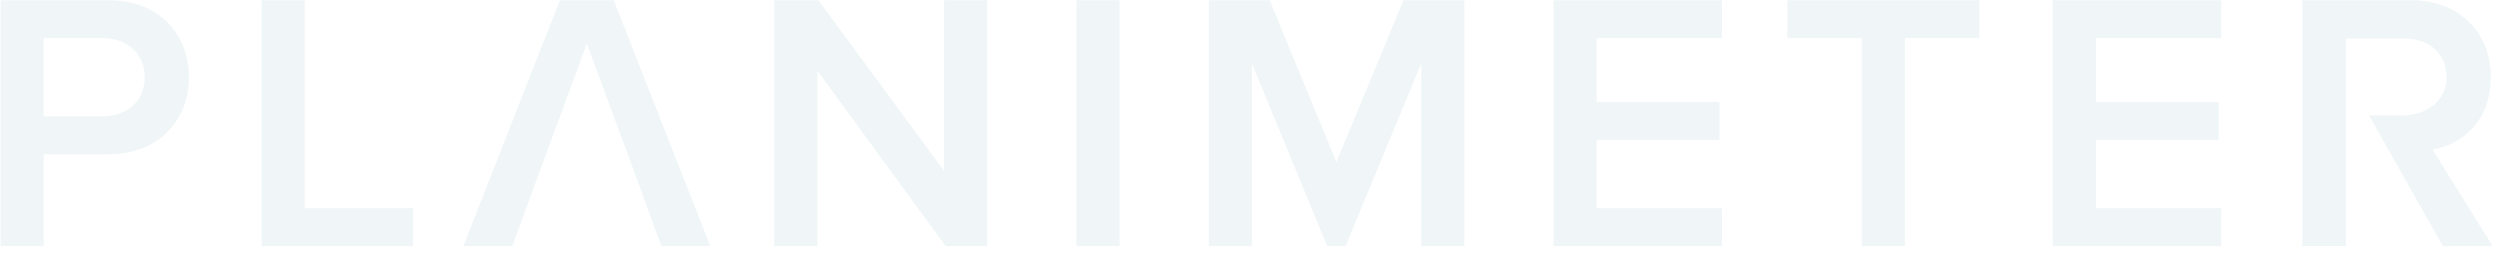
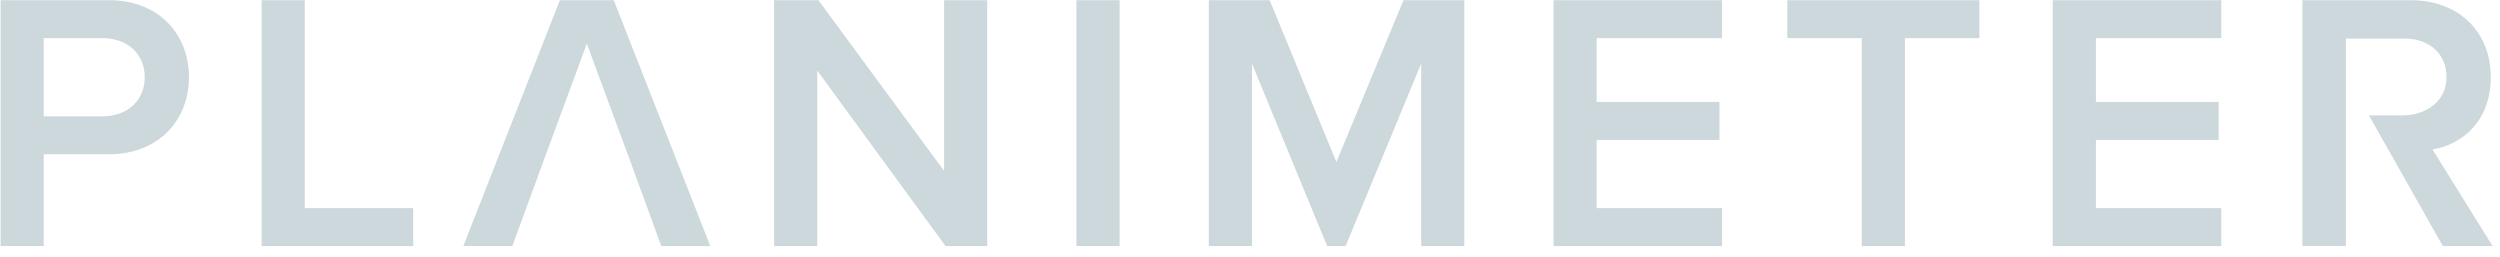
<svg xmlns="http://www.w3.org/2000/svg" width="244px" height="25px">
-   <path fill-rule="evenodd" fill="rgb(240, 246, 247)" d="M243.281,24.019 C243.281,24.019 238.423,24.019 238.423,24.019 C238.423,24.019 231.210,11.262 231.210,11.262 C231.210,11.262 234.459,11.262 234.459,11.262 C236.834,11.262 238.783,9.841 238.783,7.538 C238.783,5.235 237.084,3.765 234.709,3.765 C234.709,3.765 228.961,3.765 228.961,3.765 C228.961,3.765 228.961,11.262 228.961,11.262 C228.961,11.262 228.961,24.007 228.961,24.007 C228.961,24.007 224.713,24.007 224.713,24.007 C224.713,24.007 224.712,0.017 224.712,0.017 C224.712,0.017 235.256,0.017 235.256,0.017 C240.006,0.017 243.101,3.111 243.101,7.538 C243.101,11.820 240.294,14.123 237.415,14.591 C237.415,14.591 243.281,24.019 243.281,24.019 ZM200.350,0.017 C200.350,0.017 216.795,0.017 216.795,0.017 C216.795,0.017 216.795,3.723 216.795,3.723 C216.795,3.723 204.561,3.723 204.561,3.723 C204.561,3.723 204.561,9.949 204.561,9.949 C204.561,9.949 216.544,9.949 216.544,9.949 C216.544,9.949 216.544,13.655 216.544,13.655 C216.544,13.655 204.561,13.655 204.561,13.655 C204.561,13.655 204.561,20.312 204.561,20.312 C204.561,20.312 216.795,20.312 216.795,20.312 C216.795,20.312 216.795,24.019 216.795,24.019 C216.795,24.019 200.350,24.019 200.350,24.019 C200.350,24.019 200.350,0.017 200.350,0.017 ZM185.920,24.019 C185.920,24.019 181.710,24.019 181.710,24.019 C181.710,24.019 181.710,3.723 181.710,3.723 C181.710,3.723 174.441,3.723 174.441,3.723 C174.441,3.723 174.441,0.017 174.441,0.017 C174.441,0.017 193.189,0.017 193.189,0.017 C193.189,0.017 193.189,3.723 193.189,3.723 C193.189,3.723 185.920,3.723 185.920,3.723 C185.920,3.723 185.920,24.019 185.920,24.019 ZM151.626,0.017 C151.626,0.017 168.071,0.017 168.071,0.017 C168.071,0.017 168.071,3.723 168.071,3.723 C168.071,3.723 155.836,3.723 155.836,3.723 C155.836,3.723 155.836,9.949 155.836,9.949 C155.836,9.949 167.819,9.949 167.819,9.949 C167.819,9.949 167.819,13.655 167.819,13.655 C167.819,13.655 155.836,13.655 155.836,13.655 C155.836,13.655 155.836,20.312 155.836,20.312 C155.836,20.312 168.071,20.312 168.071,20.312 C168.071,20.312 168.071,24.019 168.071,24.019 C168.071,24.019 151.626,24.019 151.626,24.019 C151.626,24.019 151.626,0.017 151.626,0.017 ZM138.707,6.206 C138.707,6.206 131.330,24.019 131.330,24.019 C131.330,24.019 129.531,24.019 129.531,24.019 C129.531,24.019 122.190,6.206 122.190,6.206 C122.190,6.206 122.190,24.019 122.190,24.019 C122.190,24.019 117.980,24.019 117.980,24.019 C117.980,24.019 117.980,0.017 117.980,0.017 C117.980,0.017 123.917,0.017 123.917,0.017 C123.917,0.017 130.431,15.814 130.431,15.814 C130.431,15.814 136.980,0.017 136.980,0.017 C136.980,0.017 142.917,0.017 142.917,0.017 C142.917,0.017 142.917,24.019 142.917,24.019 C142.917,24.019 138.707,24.019 138.707,24.019 C138.707,24.019 138.707,6.206 138.707,6.206 ZM105.062,0.017 C105.062,0.017 109.272,0.017 109.272,0.017 C109.272,0.017 109.272,24.019 109.272,24.019 C109.272,24.019 105.062,24.019 105.062,24.019 C105.062,24.019 105.062,0.017 105.062,0.017 ZM79.764,6.890 C79.764,6.890 79.764,24.019 79.764,24.019 C79.764,24.019 75.554,24.019 75.554,24.019 C75.554,24.019 75.554,0.017 75.554,0.017 C75.554,0.017 79.872,0.017 79.872,0.017 C79.872,0.017 92.143,16.678 92.143,16.678 C92.143,16.678 92.143,0.017 92.143,0.017 C92.143,0.017 96.353,0.017 96.353,0.017 C96.353,0.017 96.353,24.019 96.353,24.019 C96.353,24.019 92.287,24.019 92.287,24.019 C92.287,24.019 79.764,6.890 79.764,6.890 ZM61.528,15.760 C61.528,15.760 57.273,4.263 57.273,4.263 C57.273,4.263 53.031,15.760 53.031,15.760 C53.031,15.760 50.004,24.019 50.004,24.019 C50.004,24.019 45.218,24.019 45.218,24.019 C45.218,24.019 54.647,0.017 54.647,0.017 C54.647,0.017 59.900,0.017 59.900,0.017 C59.900,0.017 69.328,24.019 69.328,24.019 C69.328,24.019 64.542,24.019 64.542,24.019 C64.542,24.019 61.528,15.760 61.528,15.760 ZM25.534,0.017 C25.534,0.017 29.745,0.017 29.745,0.017 C29.745,0.017 29.745,20.312 29.745,20.312 C29.745,20.312 40.324,20.312 40.324,20.312 C40.324,20.312 40.324,24.019 40.324,24.019 C40.324,24.019 25.534,24.019 25.534,24.019 C25.534,24.019 25.534,0.017 25.534,0.017 ZM10.601,15.058 C10.601,15.058 4.267,15.058 4.267,15.058 C4.267,15.058 4.267,24.019 4.267,24.019 C4.267,24.019 0.057,24.019 0.057,24.019 C0.057,24.019 0.057,0.017 0.057,0.017 C0.057,0.017 10.601,0.017 10.601,0.017 C15.638,0.017 18.445,3.471 18.445,7.538 C18.445,11.604 15.603,15.058 10.601,15.058 ZM10.025,3.723 C10.025,3.723 4.267,3.723 4.267,3.723 C4.267,3.723 4.267,11.352 4.267,11.352 C4.267,11.352 10.025,11.352 10.025,11.352 C12.400,11.352 14.127,9.841 14.127,7.538 C14.127,5.235 12.400,3.723 10.025,3.723 Z" />
+   <path fill-rule="evenodd" fill="rgb(204, 216, 219)" d="M243.281,24.019 C243.281,24.019 238.423,24.019 238.423,24.019 C238.423,24.019 231.210,11.262 231.210,11.262 C231.210,11.262 234.459,11.262 234.459,11.262 C236.834,11.262 238.782,9.840 238.782,7.537 C238.782,5.234 237.084,3.765 234.709,3.765 C234.709,3.765 228.961,3.765 228.961,3.765 C228.961,3.765 228.961,11.262 228.961,11.262 C228.961,11.262 228.961,24.007 228.961,24.007 C228.961,24.007 224.713,24.007 224.713,24.007 C224.713,24.007 224.712,0.017 224.712,0.017 C224.712,0.017 235.256,0.017 235.256,0.017 C240.006,0.017 243.101,3.111 243.101,7.537 C243.101,11.820 240.294,14.123 237.415,14.590 C237.415,14.590 243.281,24.019 243.281,24.019 ZM200.350,0.017 C200.350,0.017 216.795,0.017 216.795,0.017 C216.795,0.017 216.795,3.723 216.795,3.723 C216.795,3.723 204.561,3.723 204.561,3.723 C204.561,3.723 204.561,9.948 204.561,9.948 C204.561,9.948 216.544,9.948 216.544,9.948 C216.544,9.948 216.544,13.655 216.544,13.655 C216.544,13.655 204.561,13.655 204.561,13.655 C204.561,13.655 204.561,20.312 204.561,20.312 C204.561,20.312 216.795,20.312 216.795,20.312 C216.795,20.312 216.795,24.019 216.795,24.019 C216.795,24.019 200.350,24.019 200.350,24.019 C200.350,24.019 200.350,0.017 200.350,0.017 ZM185.920,24.019 C185.920,24.019 181.710,24.019 181.710,24.019 C181.710,24.019 181.710,3.723 181.710,3.723 C181.710,3.723 174.441,3.723 174.441,3.723 C174.441,3.723 174.441,0.017 174.441,0.017 C174.441,0.017 193.189,0.017 193.189,0.017 C193.189,0.017 193.189,3.723 193.189,3.723 C193.189,3.723 185.920,3.723 185.920,3.723 C185.920,3.723 185.920,24.019 185.920,24.019 ZM151.626,0.017 C151.626,0.017 168.071,0.017 168.071,0.017 C168.071,0.017 168.071,3.723 168.071,3.723 C168.071,3.723 155.836,3.723 155.836,3.723 C155.836,3.723 155.836,9.948 155.836,9.948 C155.836,9.948 167.819,9.948 167.819,9.948 C167.819,9.948 167.819,13.655 167.819,13.655 C167.819,13.655 155.836,13.655 155.836,13.655 C155.836,13.655 155.836,20.312 155.836,20.312 C155.836,20.312 168.071,20.312 168.071,20.312 C168.071,20.312 168.071,24.019 168.071,24.019 C168.071,24.019 151.626,24.019 151.626,24.019 C151.626,24.019 151.626,0.017 151.626,0.017 ZM138.707,6.206 C138.707,6.206 131.330,24.019 131.330,24.019 C131.330,24.019 129.531,24.019 129.531,24.019 C129.531,24.019 122.190,6.206 122.190,6.206 C122.190,6.206 122.190,24.019 122.190,24.019 C122.190,24.019 117.980,24.019 117.980,24.019 C117.980,24.019 117.980,0.017 117.980,0.017 C117.980,0.017 123.917,0.017 123.917,0.017 C123.917,0.017 130.431,15.814 130.431,15.814 C130.431,15.814 136.980,0.017 136.980,0.017 C136.980,0.017 142.917,0.017 142.917,0.017 C142.917,0.017 142.917,24.019 142.917,24.019 C142.917,24.019 138.707,24.019 138.707,24.019 C138.707,24.019 138.707,6.206 138.707,6.206 ZM105.061,0.017 C105.061,0.017 109.272,0.017 109.272,0.017 C109.272,0.017 109.272,24.019 109.272,24.019 C109.272,24.019 105.061,24.019 105.061,24.019 C105.061,24.019 105.061,0.017 105.061,0.017 ZM79.764,6.890 C79.764,6.890 79.764,24.019 79.764,24.019 C79.764,24.019 75.554,24.019 75.554,24.019 C75.554,24.019 75.554,0.017 75.554,0.017 C75.554,0.017 79.872,0.017 79.872,0.017 C79.872,0.017 92.143,16.678 92.143,16.678 C92.143,16.678 92.143,0.017 92.143,0.017 C92.143,0.017 96.353,0.017 96.353,0.017 C96.353,0.017 96.353,24.019 96.353,24.019 C96.353,24.019 92.287,24.019 92.287,24.019 C92.287,24.019 79.764,6.890 79.764,6.890 ZM61.528,15.760 C61.528,15.760 57.273,4.263 57.273,4.263 C57.273,4.263 53.031,15.760 53.031,15.760 C53.031,15.760 50.004,24.019 50.004,24.019 C50.004,24.019 45.218,24.019 45.218,24.019 C45.218,24.019 54.646,0.017 54.646,0.017 C54.646,0.017 59.900,0.017 59.900,0.017 C59.900,0.017 69.328,24.019 69.328,24.019 C69.328,24.019 64.542,24.019 64.542,24.019 C64.542,24.019 61.528,15.760 61.528,15.760 ZM25.534,0.017 C25.534,0.017 29.744,0.017 29.744,0.017 C29.744,0.017 29.744,20.312 29.744,20.312 C29.744,20.312 40.324,20.312 40.324,20.312 C40.324,20.312 40.324,24.019 40.324,24.019 C40.324,24.019 25.534,24.019 25.534,24.019 C25.534,24.019 25.534,0.017 25.534,0.017 ZM10.601,15.058 C10.601,15.058 4.267,15.058 4.267,15.058 C4.267,15.058 4.267,24.019 4.267,24.019 C4.267,24.019 0.057,24.019 0.057,24.019 C0.057,24.019 0.057,0.017 0.057,0.017 C0.057,0.017 10.601,0.017 10.601,0.017 C15.638,0.017 18.445,3.471 18.445,7.537 C18.445,11.604 15.602,15.058 10.601,15.058 ZM10.025,3.723 C10.025,3.723 4.267,3.723 4.267,3.723 C4.267,3.723 4.267,11.352 4.267,11.352 C4.267,11.352 10.025,11.352 10.025,11.352 C12.400,11.352 14.127,9.840 14.127,7.537 C14.127,5.234 12.400,3.723 10.025,3.723 Z" />
</svg>
